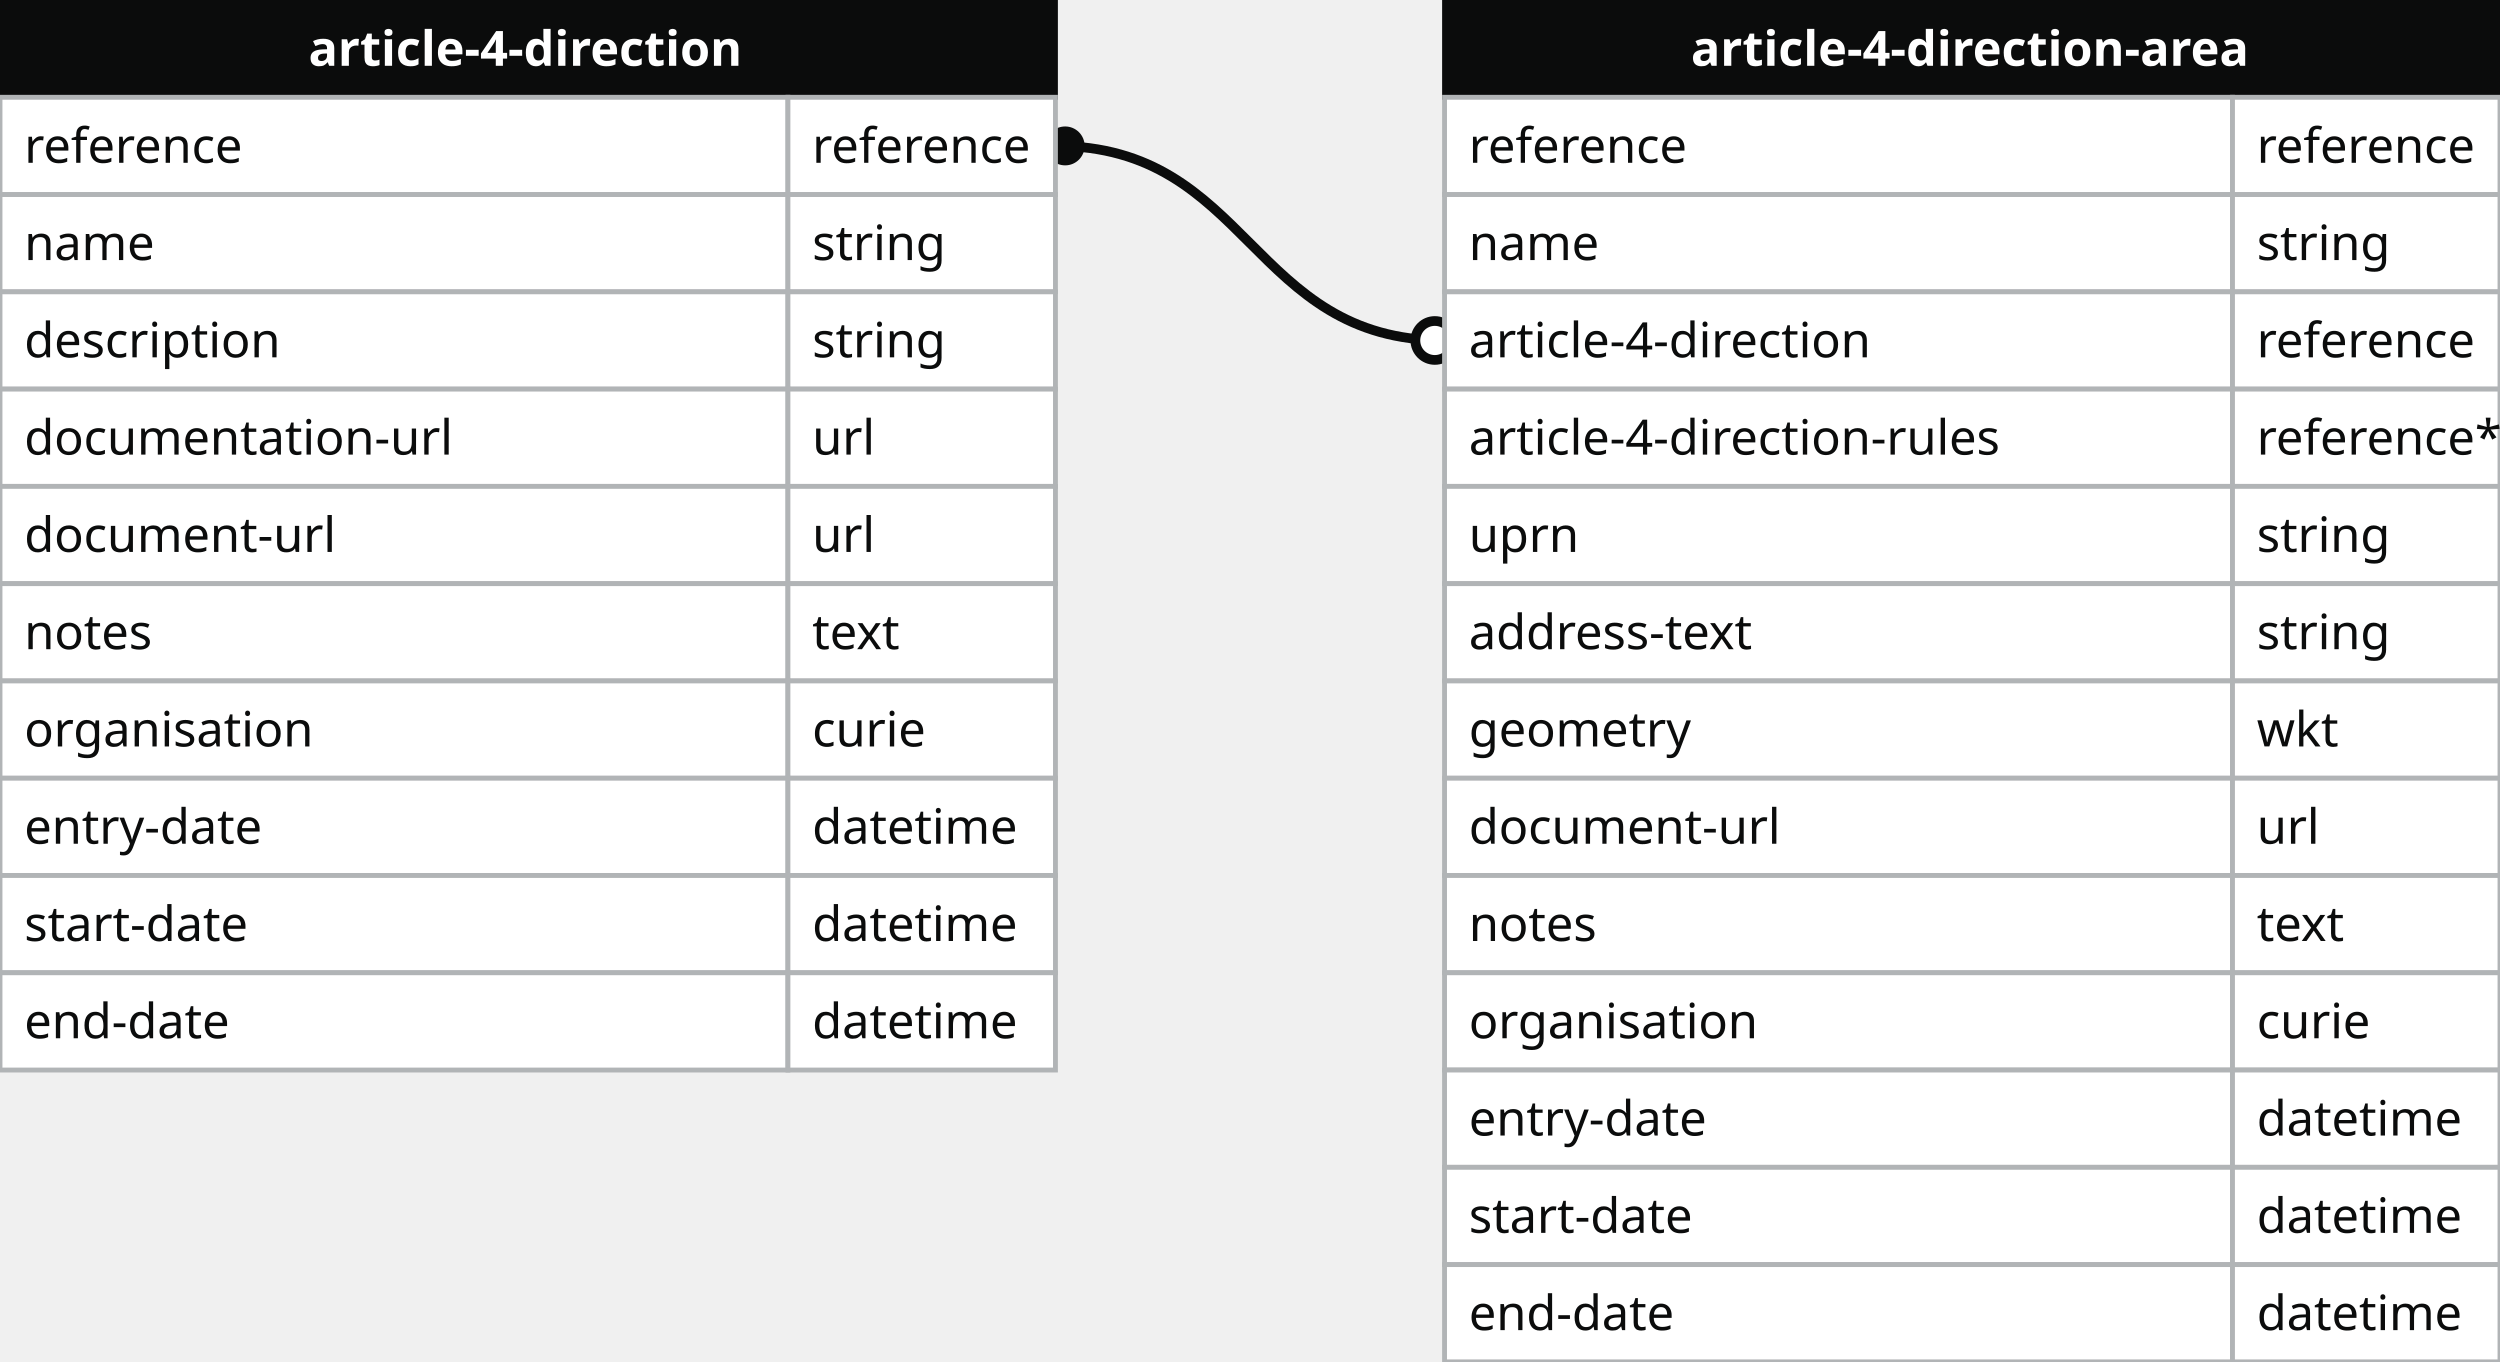
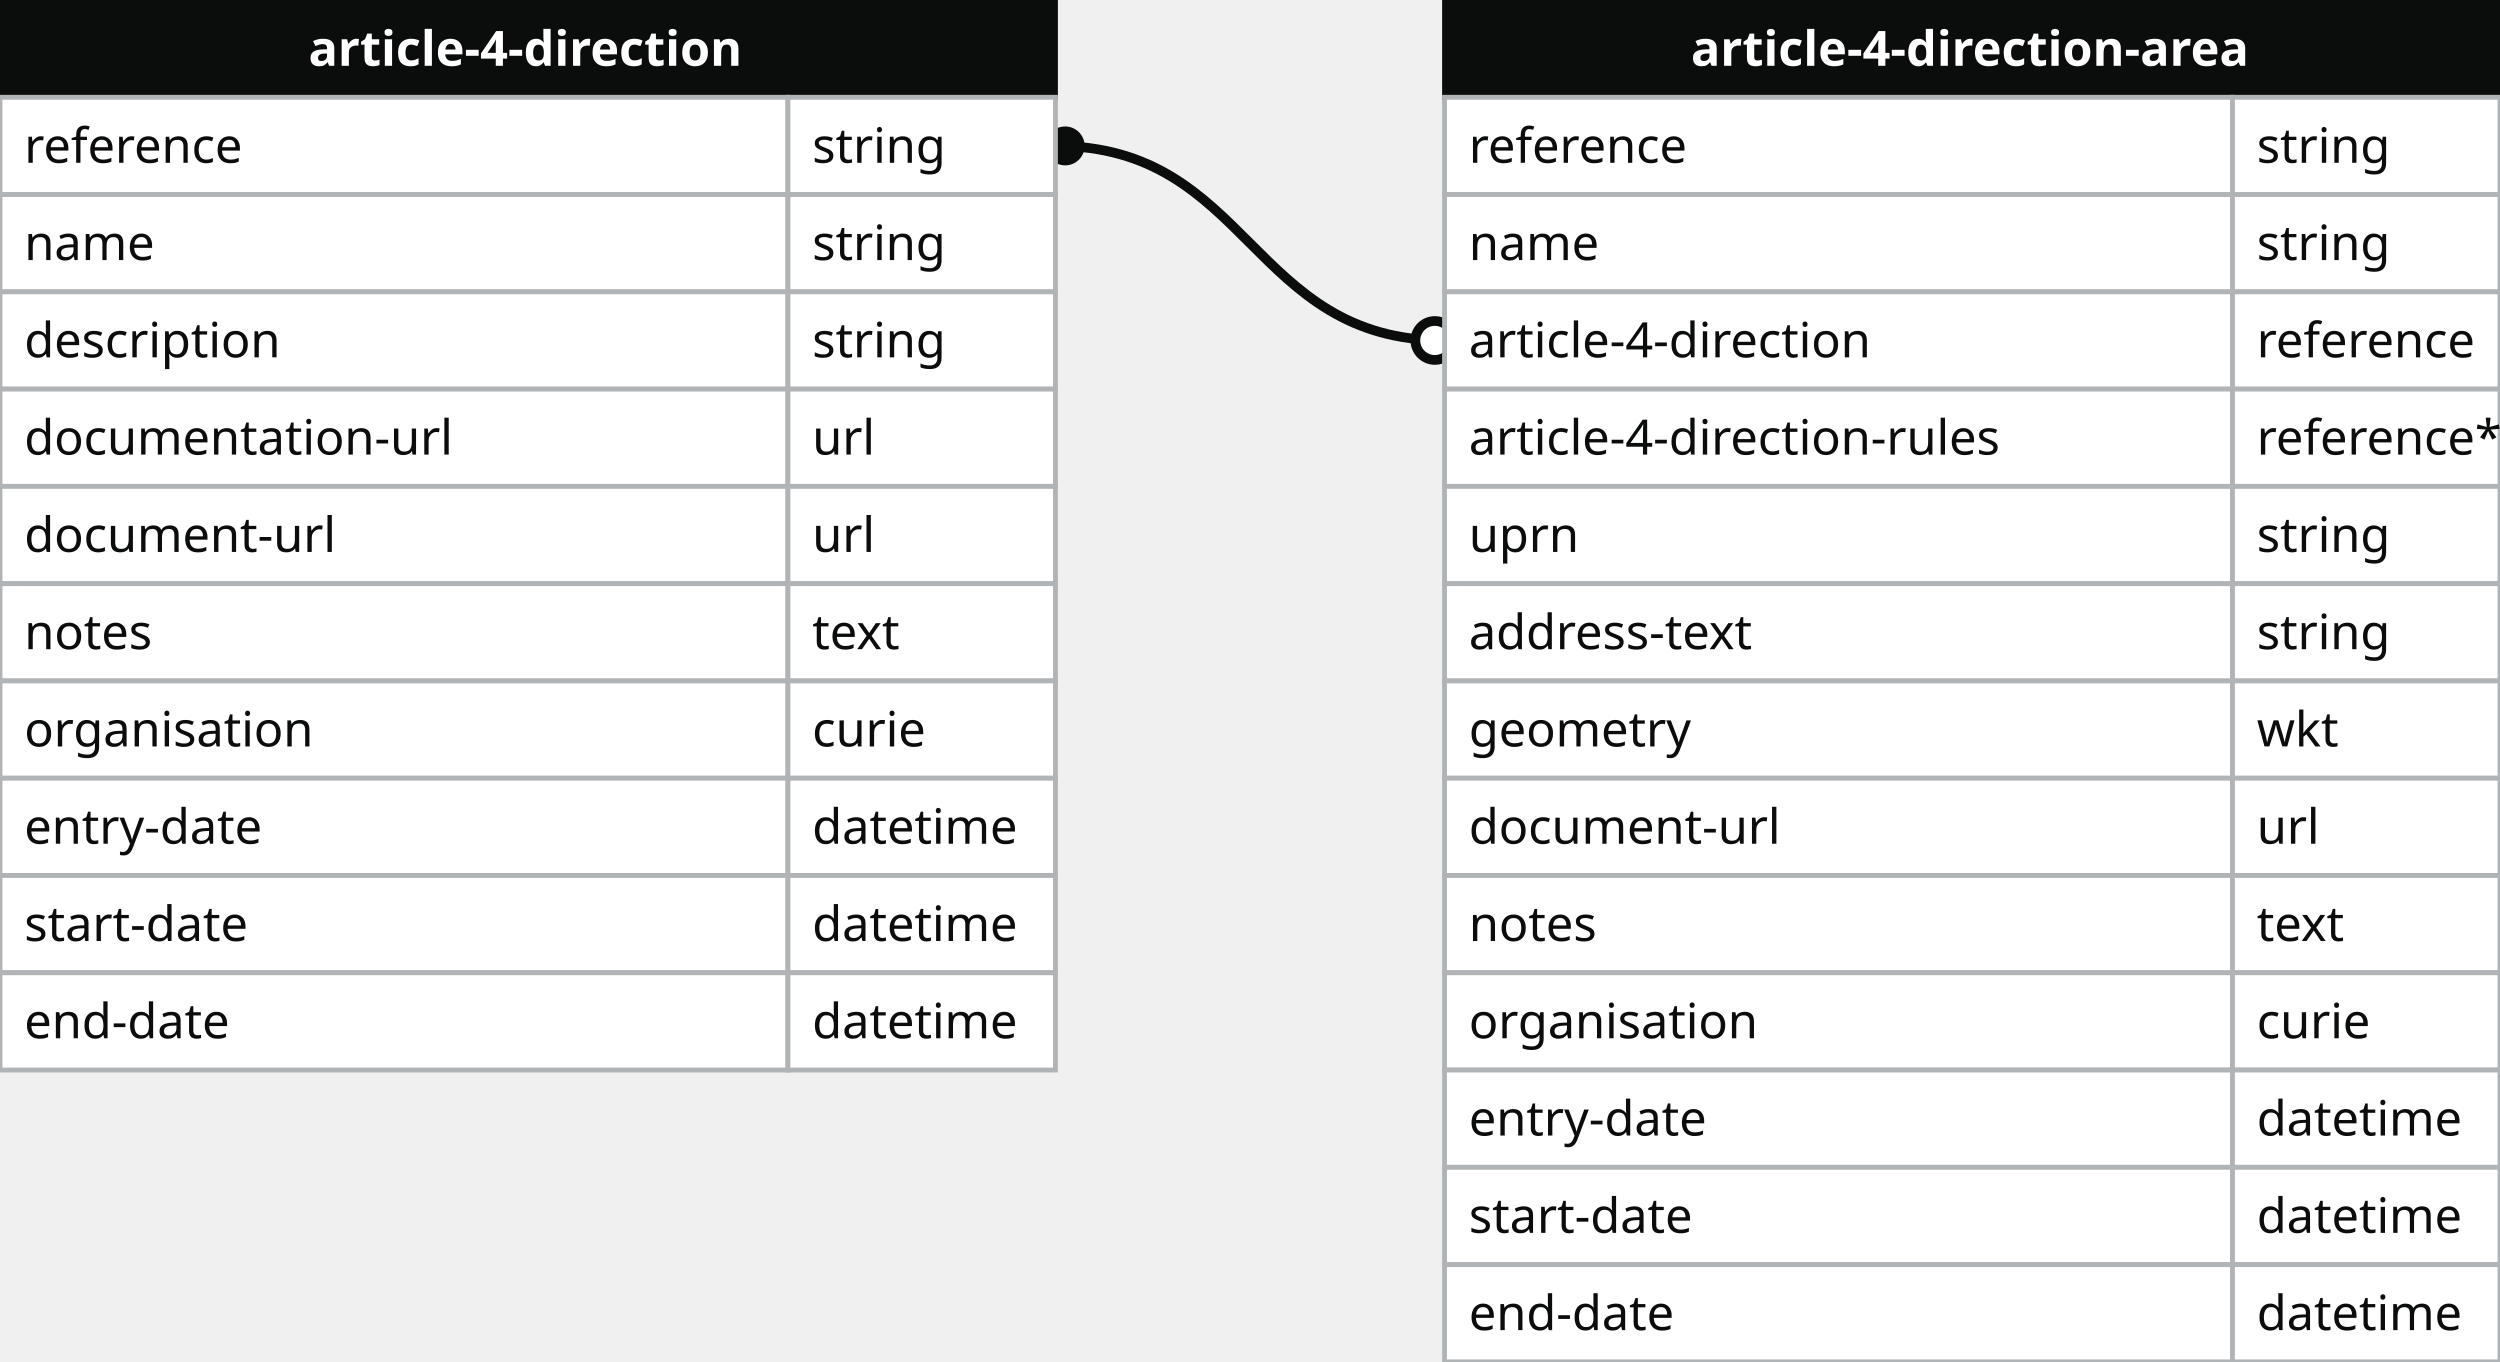
<svg xmlns="http://www.w3.org/2000/svg" width="514" height="280">
  <defs>
    <style>
text{font-family:sans-serif; font-size:10px; dominant-baseline:middle;}
text.name{fill:#fff;font-weight:700;text-anchor:middle}
rect.name{fill:#0b0c0c; stroke:#0b0c0c;}
rect{fill:#fff;stroke:#b1b4b6;}
text.field{fill:#0b0c0c;}
text.datatype{fill:#0b0c0c;}
.line{stroke:#0b0c0c;}
</style>
    <marker id="start-dot" markerWidth="6" markerHeight="6" refX="4" refY="3" markerUnits="strokeWidth">
      <circle cx="3" cy="3" r="2" fill="#fff" stroke="#0b0c0c" />
    </marker>
    <marker id="end-dot" markerWidth="6" markerHeight="6" refX="2" refY="3" markerUnits="strokeWidth">
      <circle cx="3" cy="3" r="2" fill="#0b0c0c" />
    </marker>
  </defs>
  <path class="line" fill="none" stroke-width="2" marker-start="url(#start-dot)" marker-end="url(#end-dot)" d="M 297 70 C 257.0 70 257.0 30 217 30" />
  <g>
    <rect x="0" y="0" width="217" height="20" class="name" />
    <text x="108" y="10" class="name">article-4-direction</text>
    <rect x="0" y="20" width="162" height="20" class="field" />
    <rect x="162" y="20" width="55" height="20" class="datatype" />
    <text x="5" y="30" class="field">reference</text>
-     <text x="167" y="30" class="datatype">reference</text>
+     <text x="167" y="30" class="datatype">string</text>
    <rect x="0" y="40" width="162" height="20" class="field" />
    <rect x="162" y="40" width="55" height="20" class="datatype" />
    <text x="5" y="50" class="field">name</text>
    <text x="167" y="50" class="datatype">string</text>
    <rect x="0" y="60" width="162" height="20" class="field" />
    <rect x="162" y="60" width="55" height="20" class="datatype" />
    <text x="5" y="70" class="field">description</text>
    <text x="167" y="70" class="datatype">string</text>
    <rect x="0" y="80" width="162" height="20" class="field" />
    <rect x="162" y="80" width="55" height="20" class="datatype" />
    <text x="5" y="90" class="field">documentation-url</text>
    <text x="167" y="90" class="datatype">url</text>
    <rect x="0" y="100" width="162" height="20" class="field" />
    <rect x="162" y="100" width="55" height="20" class="datatype" />
    <text x="5" y="110" class="field">document-url</text>
    <text x="167" y="110" class="datatype">url</text>
    <rect x="0" y="120" width="162" height="20" class="field" />
    <rect x="162" y="120" width="55" height="20" class="datatype" />
    <text x="5" y="130" class="field">notes</text>
    <text x="167" y="130" class="datatype">text</text>
    <rect x="0" y="140" width="162" height="20" class="field" />
    <rect x="162" y="140" width="55" height="20" class="datatype" />
    <text x="5" y="150" class="field">organisation</text>
    <text x="167" y="150" class="datatype">curie</text>
    <rect x="0" y="160" width="162" height="20" class="field" />
    <rect x="162" y="160" width="55" height="20" class="datatype" />
    <text x="5" y="170" class="field">entry-date</text>
    <text x="167" y="170" class="datatype">datetime</text>
    <rect x="0" y="180" width="162" height="20" class="field" />
    <rect x="162" y="180" width="55" height="20" class="datatype" />
    <text x="5" y="190" class="field">start-date</text>
    <text x="167" y="190" class="datatype">datetime</text>
    <rect x="0" y="200" width="162" height="20" class="field" />
    <rect x="162" y="200" width="55" height="20" class="datatype" />
    <text x="5" y="210" class="field">end-date</text>
    <text x="167" y="210" class="datatype">datetime</text>
  </g>
  <g>
    <rect x="297" y="0" width="217" height="20" class="name" />
    <text x="405" y="10" class="name">article-4-direction-area</text>
    <rect x="297" y="20" width="162" height="20" class="field" />
    <rect x="459" y="20" width="55" height="20" class="datatype" />
    <text x="302" y="30" class="field">reference</text>
-     <text x="464" y="30" class="datatype">reference</text>
+     <text x="464" y="30" class="datatype">string</text>
    <rect x="297" y="40" width="162" height="20" class="field" />
    <rect x="459" y="40" width="55" height="20" class="datatype" />
    <text x="302" y="50" class="field">name</text>
    <text x="464" y="50" class="datatype">string</text>
    <rect x="297" y="60" width="162" height="20" class="field" />
    <rect x="459" y="60" width="55" height="20" class="datatype" />
    <text x="302" y="70" class="field">article-4-direction</text>
    <text x="464" y="70" class="datatype">reference</text>
    <rect x="297" y="80" width="162" height="20" class="field" />
    <rect x="459" y="80" width="55" height="20" class="datatype" />
    <text x="302" y="90" class="field">article-4-direction-rules</text>
    <text x="464" y="90" class="datatype">reference*</text>
    <rect x="297" y="100" width="162" height="20" class="field" />
    <rect x="459" y="100" width="55" height="20" class="datatype" />
    <text x="302" y="110" class="field">uprn</text>
    <text x="464" y="110" class="datatype">string</text>
    <rect x="297" y="120" width="162" height="20" class="field" />
    <rect x="459" y="120" width="55" height="20" class="datatype" />
    <text x="302" y="130" class="field">address-text</text>
    <text x="464" y="130" class="datatype">string</text>
    <rect x="297" y="140" width="162" height="20" class="field" />
    <rect x="459" y="140" width="55" height="20" class="datatype" />
    <text x="302" y="150" class="field">geometry</text>
    <text x="464" y="150" class="datatype">wkt</text>
    <rect x="297" y="160" width="162" height="20" class="field" />
    <rect x="459" y="160" width="55" height="20" class="datatype" />
    <text x="302" y="170" class="field">document-url</text>
    <text x="464" y="170" class="datatype">url</text>
    <rect x="297" y="180" width="162" height="20" class="field" />
    <rect x="459" y="180" width="55" height="20" class="datatype" />
    <text x="302" y="190" class="field">notes</text>
    <text x="464" y="190" class="datatype">text</text>
    <rect x="297" y="200" width="162" height="20" class="field" />
    <rect x="459" y="200" width="55" height="20" class="datatype" />
    <text x="302" y="210" class="field">organisation</text>
    <text x="464" y="210" class="datatype">curie</text>
    <rect x="297" y="220" width="162" height="20" class="field" />
    <rect x="459" y="220" width="55" height="20" class="datatype" />
    <text x="302" y="230" class="field">entry-date</text>
    <text x="464" y="230" class="datatype">datetime</text>
    <rect x="297" y="240" width="162" height="20" class="field" />
    <rect x="459" y="240" width="55" height="20" class="datatype" />
    <text x="302" y="250" class="field">start-date</text>
    <text x="464" y="250" class="datatype">datetime</text>
    <rect x="297" y="260" width="162" height="20" class="field" />
    <rect x="459" y="260" width="55" height="20" class="datatype" />
    <text x="302" y="270" class="field">end-date</text>
    <text x="464" y="270" class="datatype">datetime</text>
  </g>
</svg>
